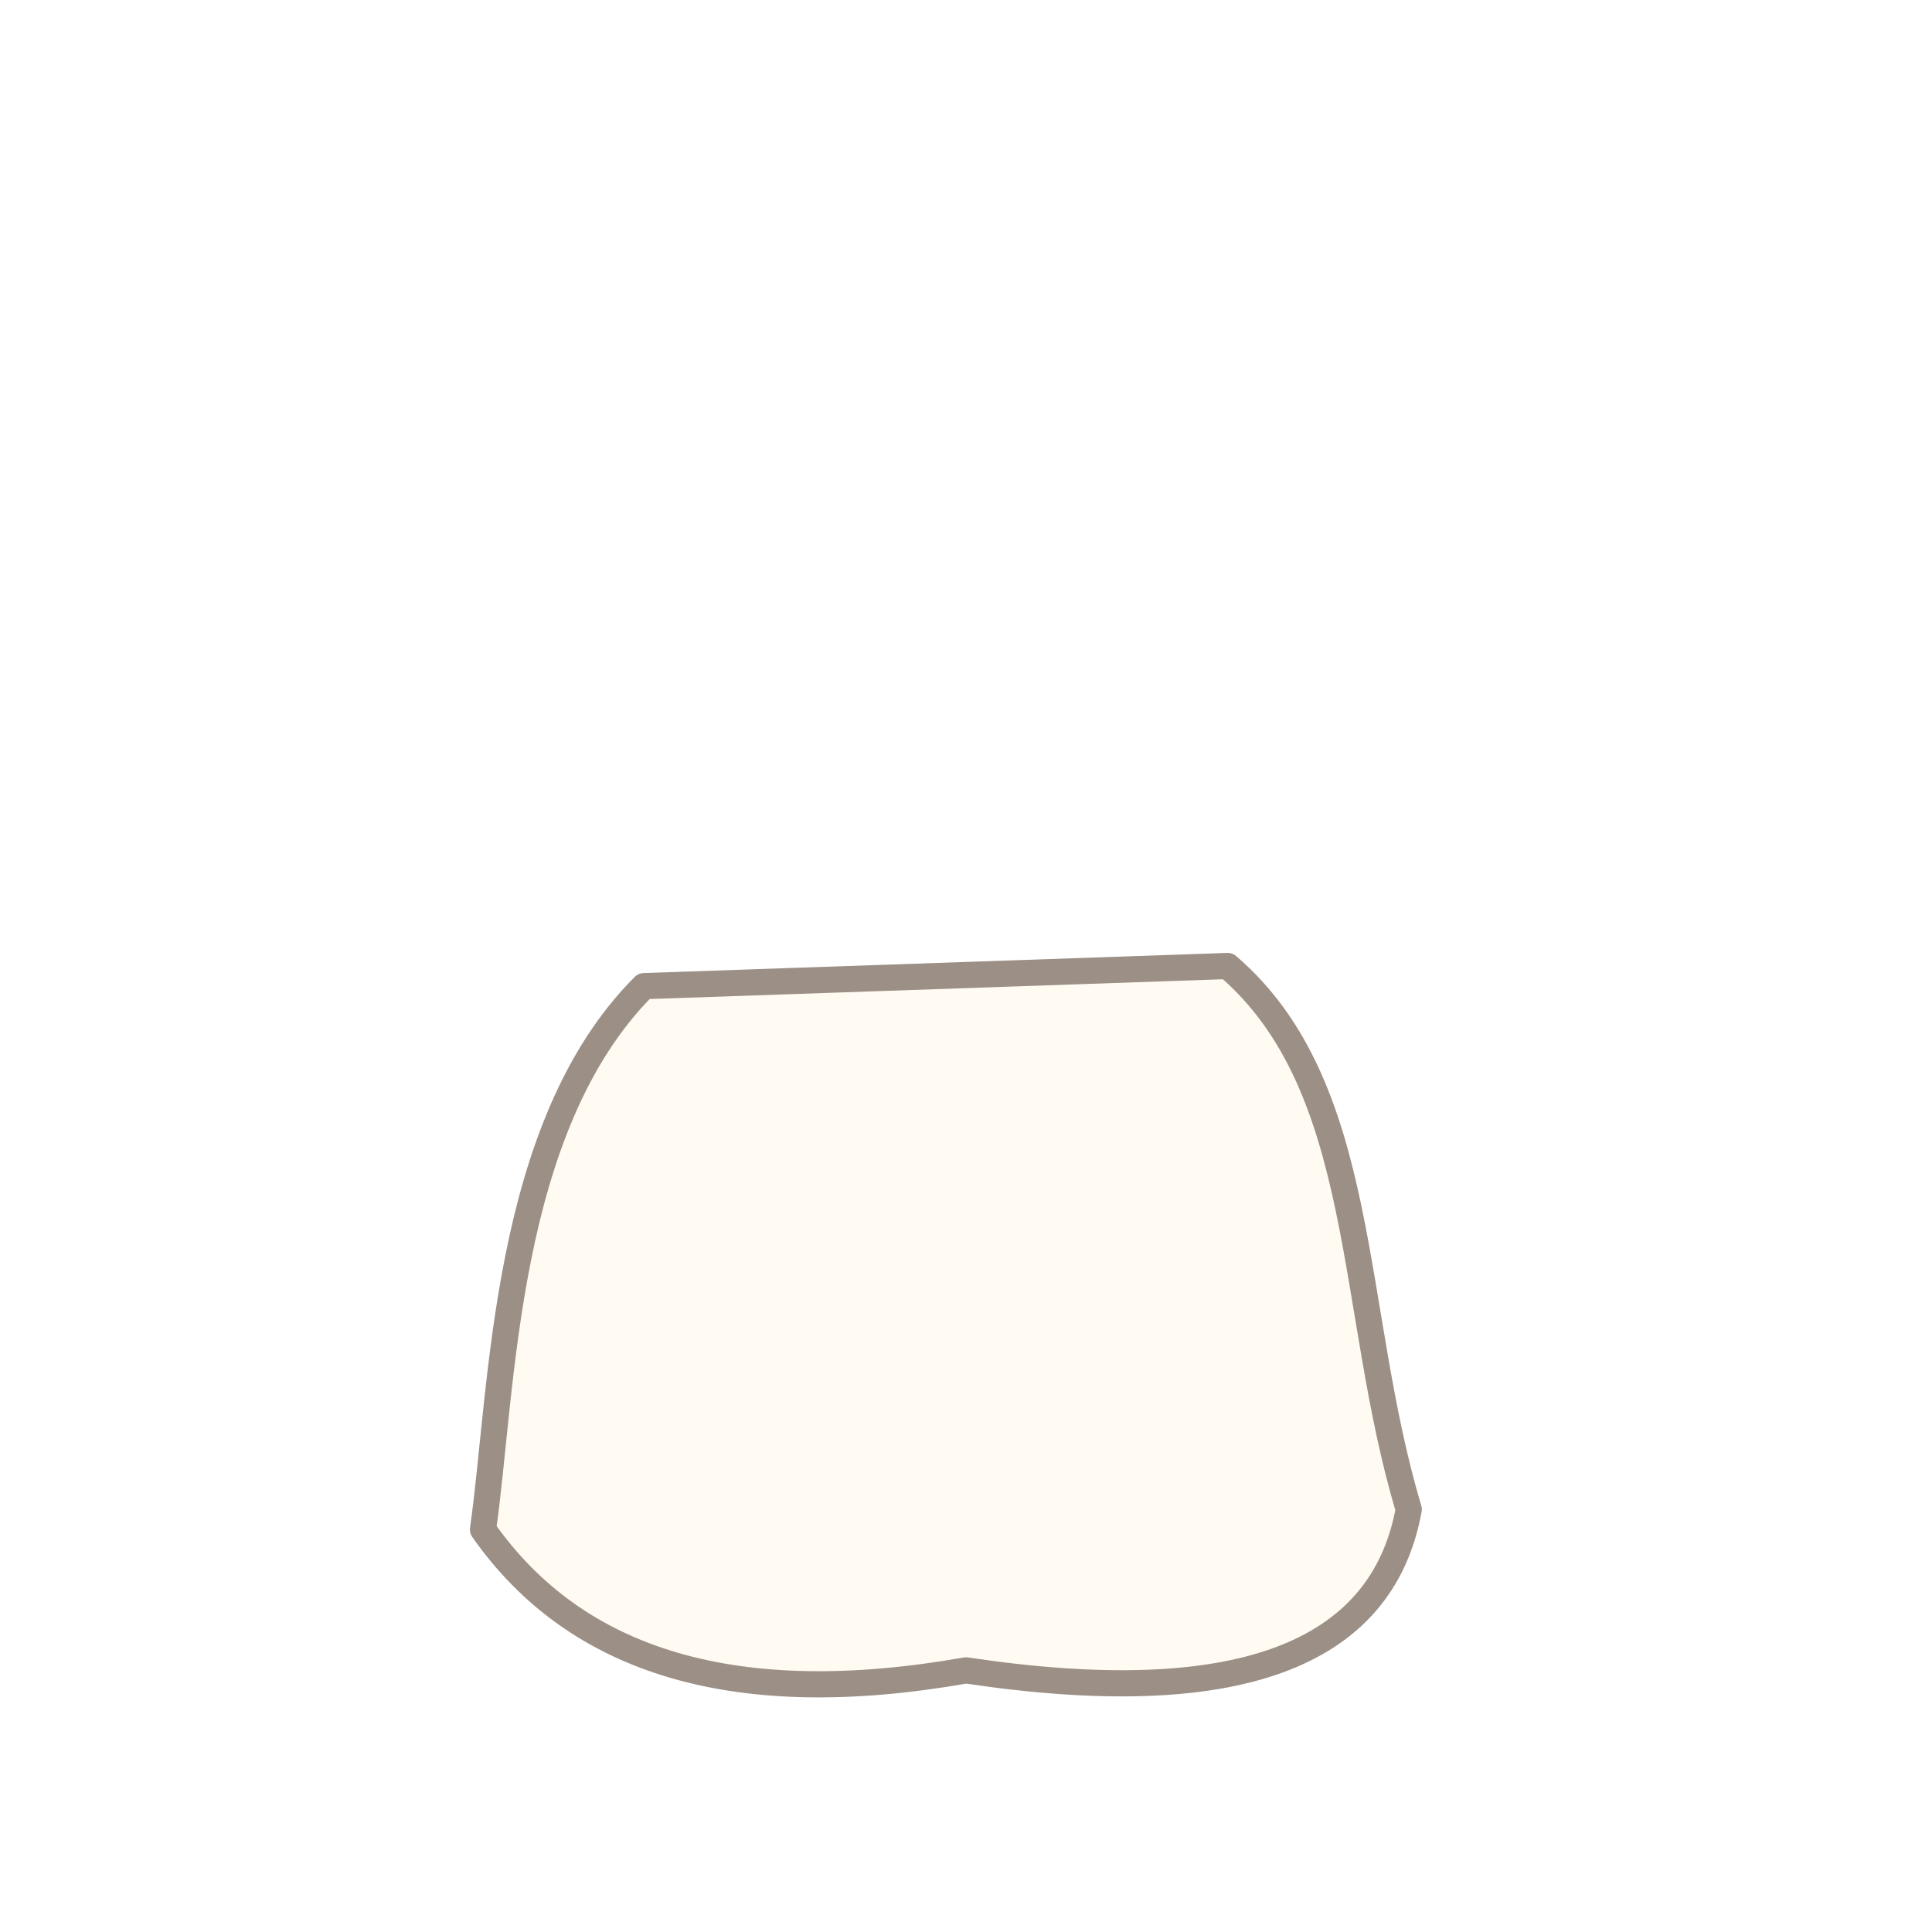
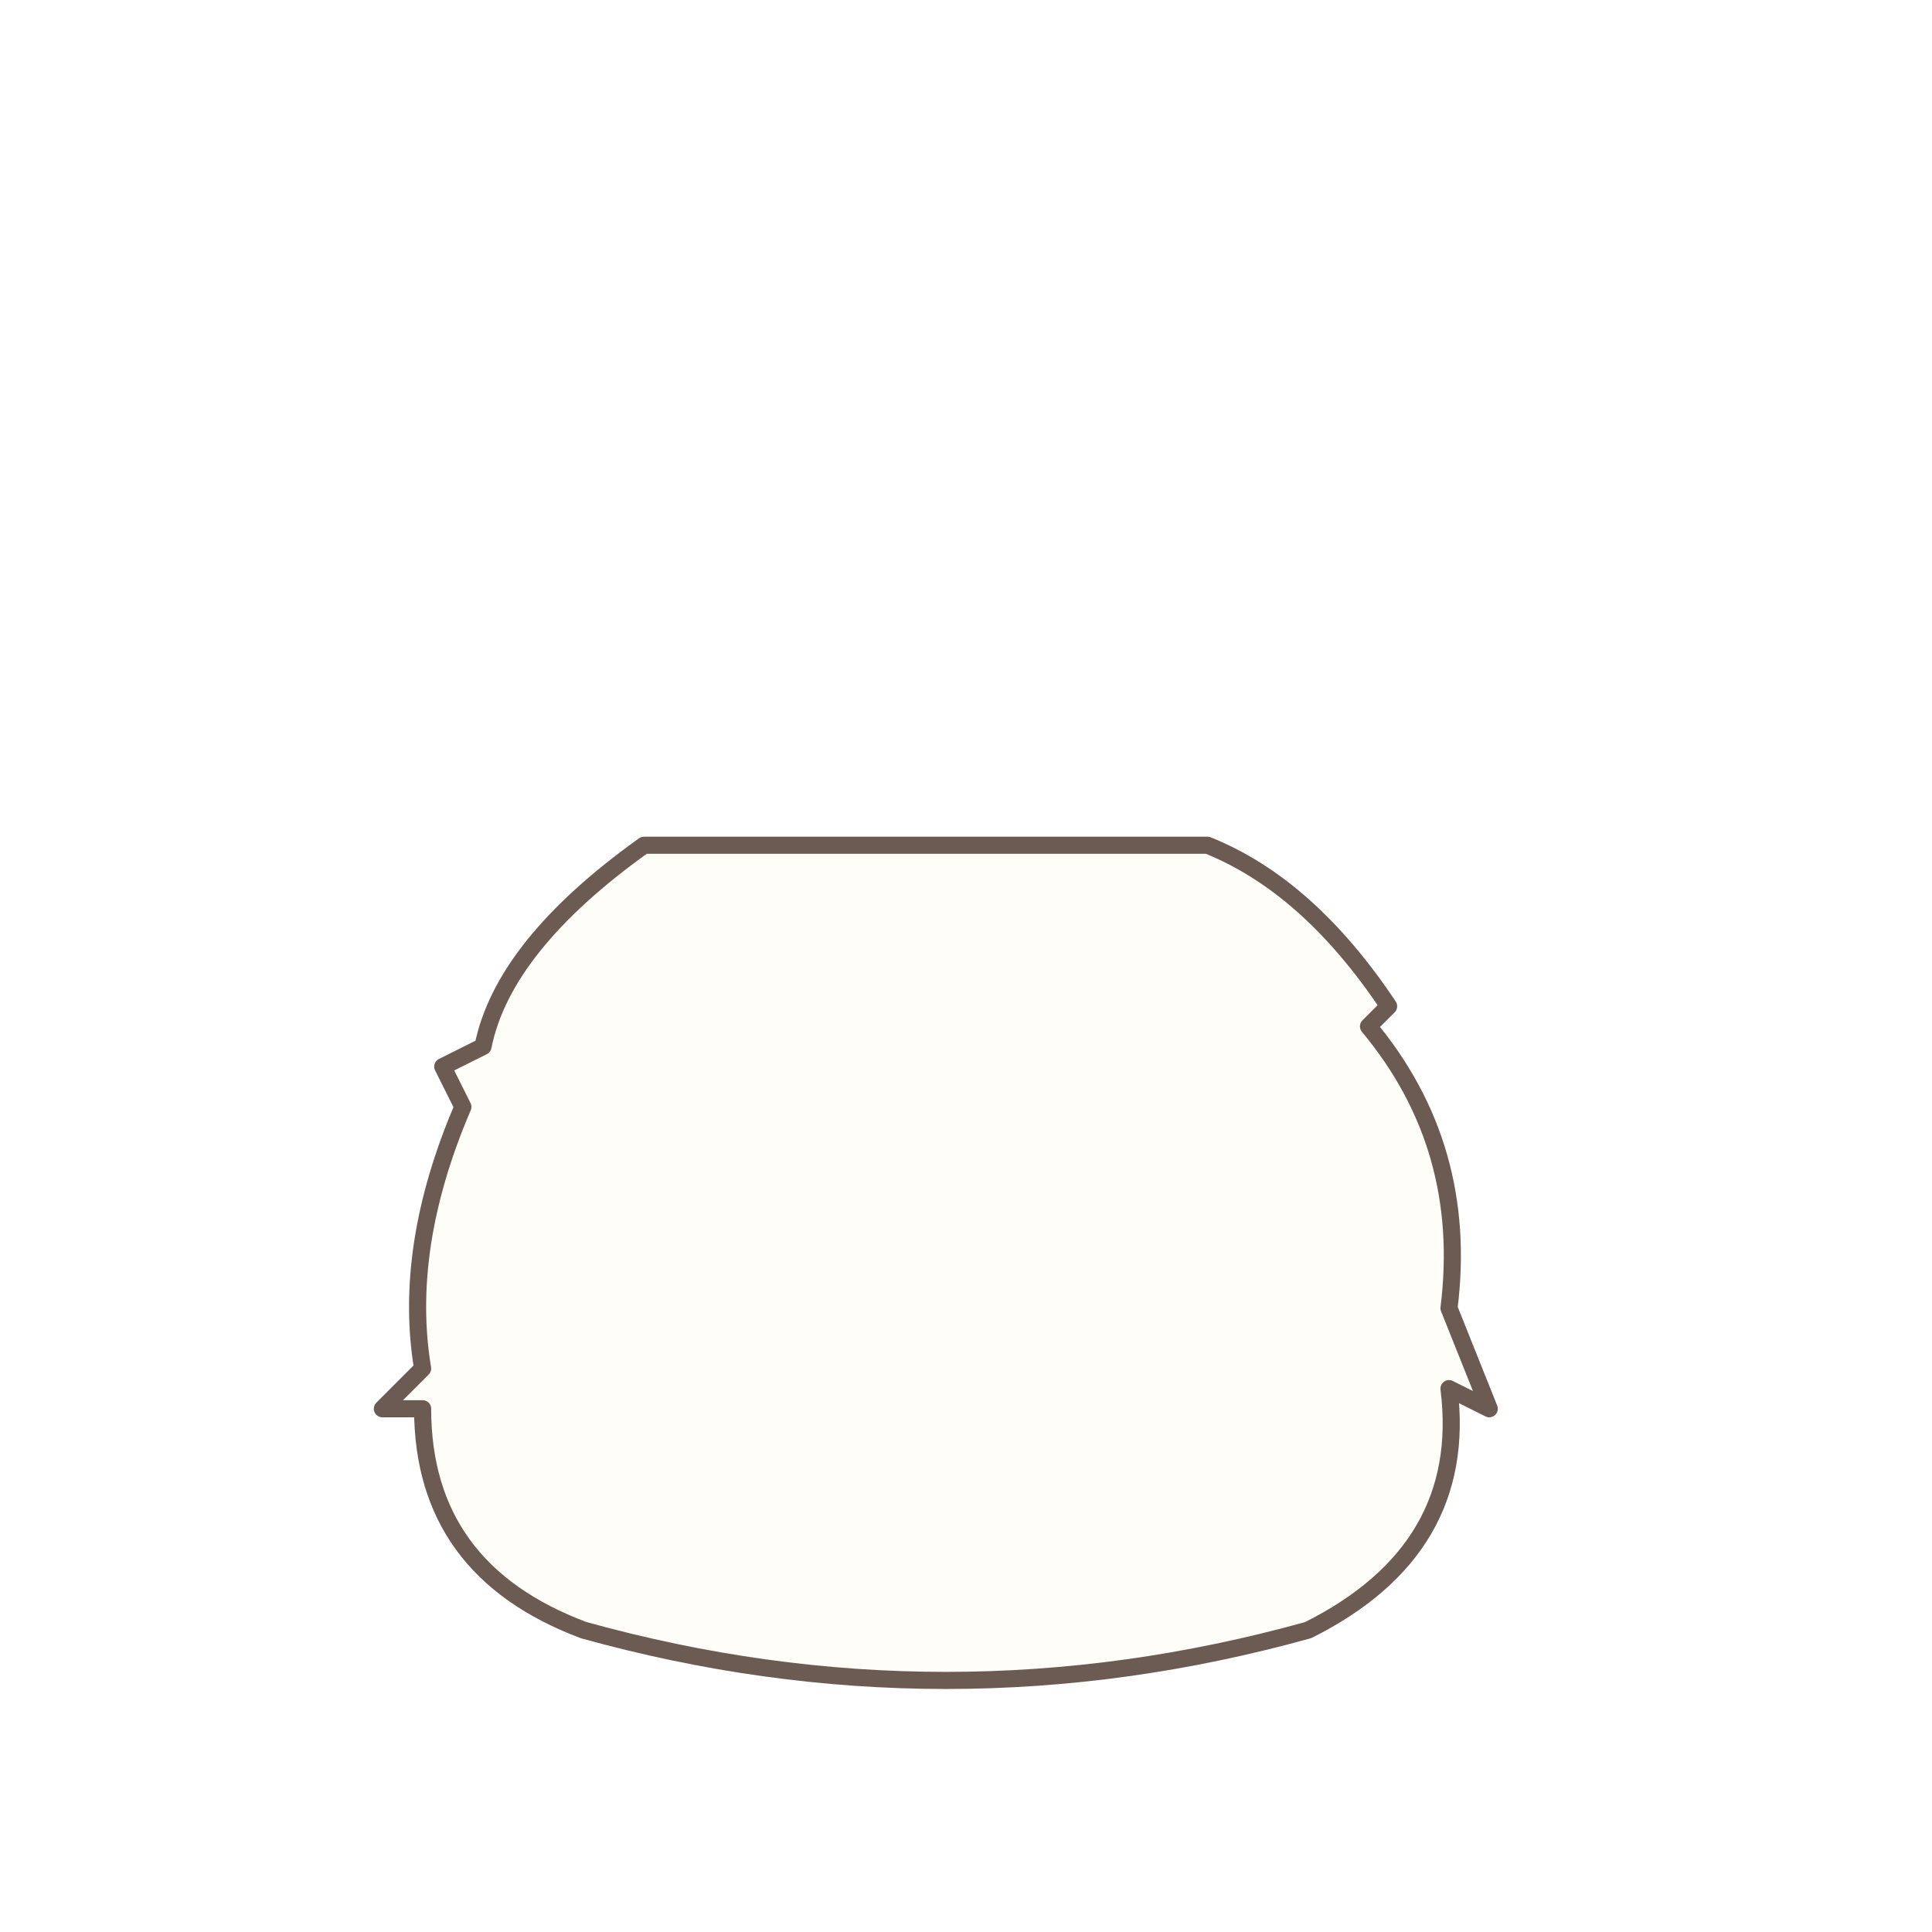
<svg xmlns="http://www.w3.org/2000/svg" width="96" height="96" viewBox="0 0 96 96" fill="none" stroke-linecap="round" stroke-linejoin="round">
  <g id="body-front">
-     <path d="M 32 49 C 25 56 25 69 24 76 Q 31 86 48 83 Q 68 86 70 75 C 67 65 68 54 61 48 Z" fill="#fffaf2" />
-     <path d="M 32 49 C 25 56 25 69 24 76 Q 31 86 48 83 Q 68 86 70 75 C 67 65 68 54 61 48 Z" fill="none" stroke="#9b8f86" stroke-width="1.3" />
+     <path d="M 32 42 Q 25 47 24 52 L 22 53 L 23 55 Q 20 62 21 68 L 19 70 L 21 70 Q 21 78 29 81 Q 47 86 65 81 Q 73 77 72 69 L 74 70 L 72 65 Q 73 57 68 51 L 69 50 Q 65 44 60 42 Z" fill="#fffdf8" stroke="#6c5b52" stroke-width="0.85" />
  </g>
</svg>
